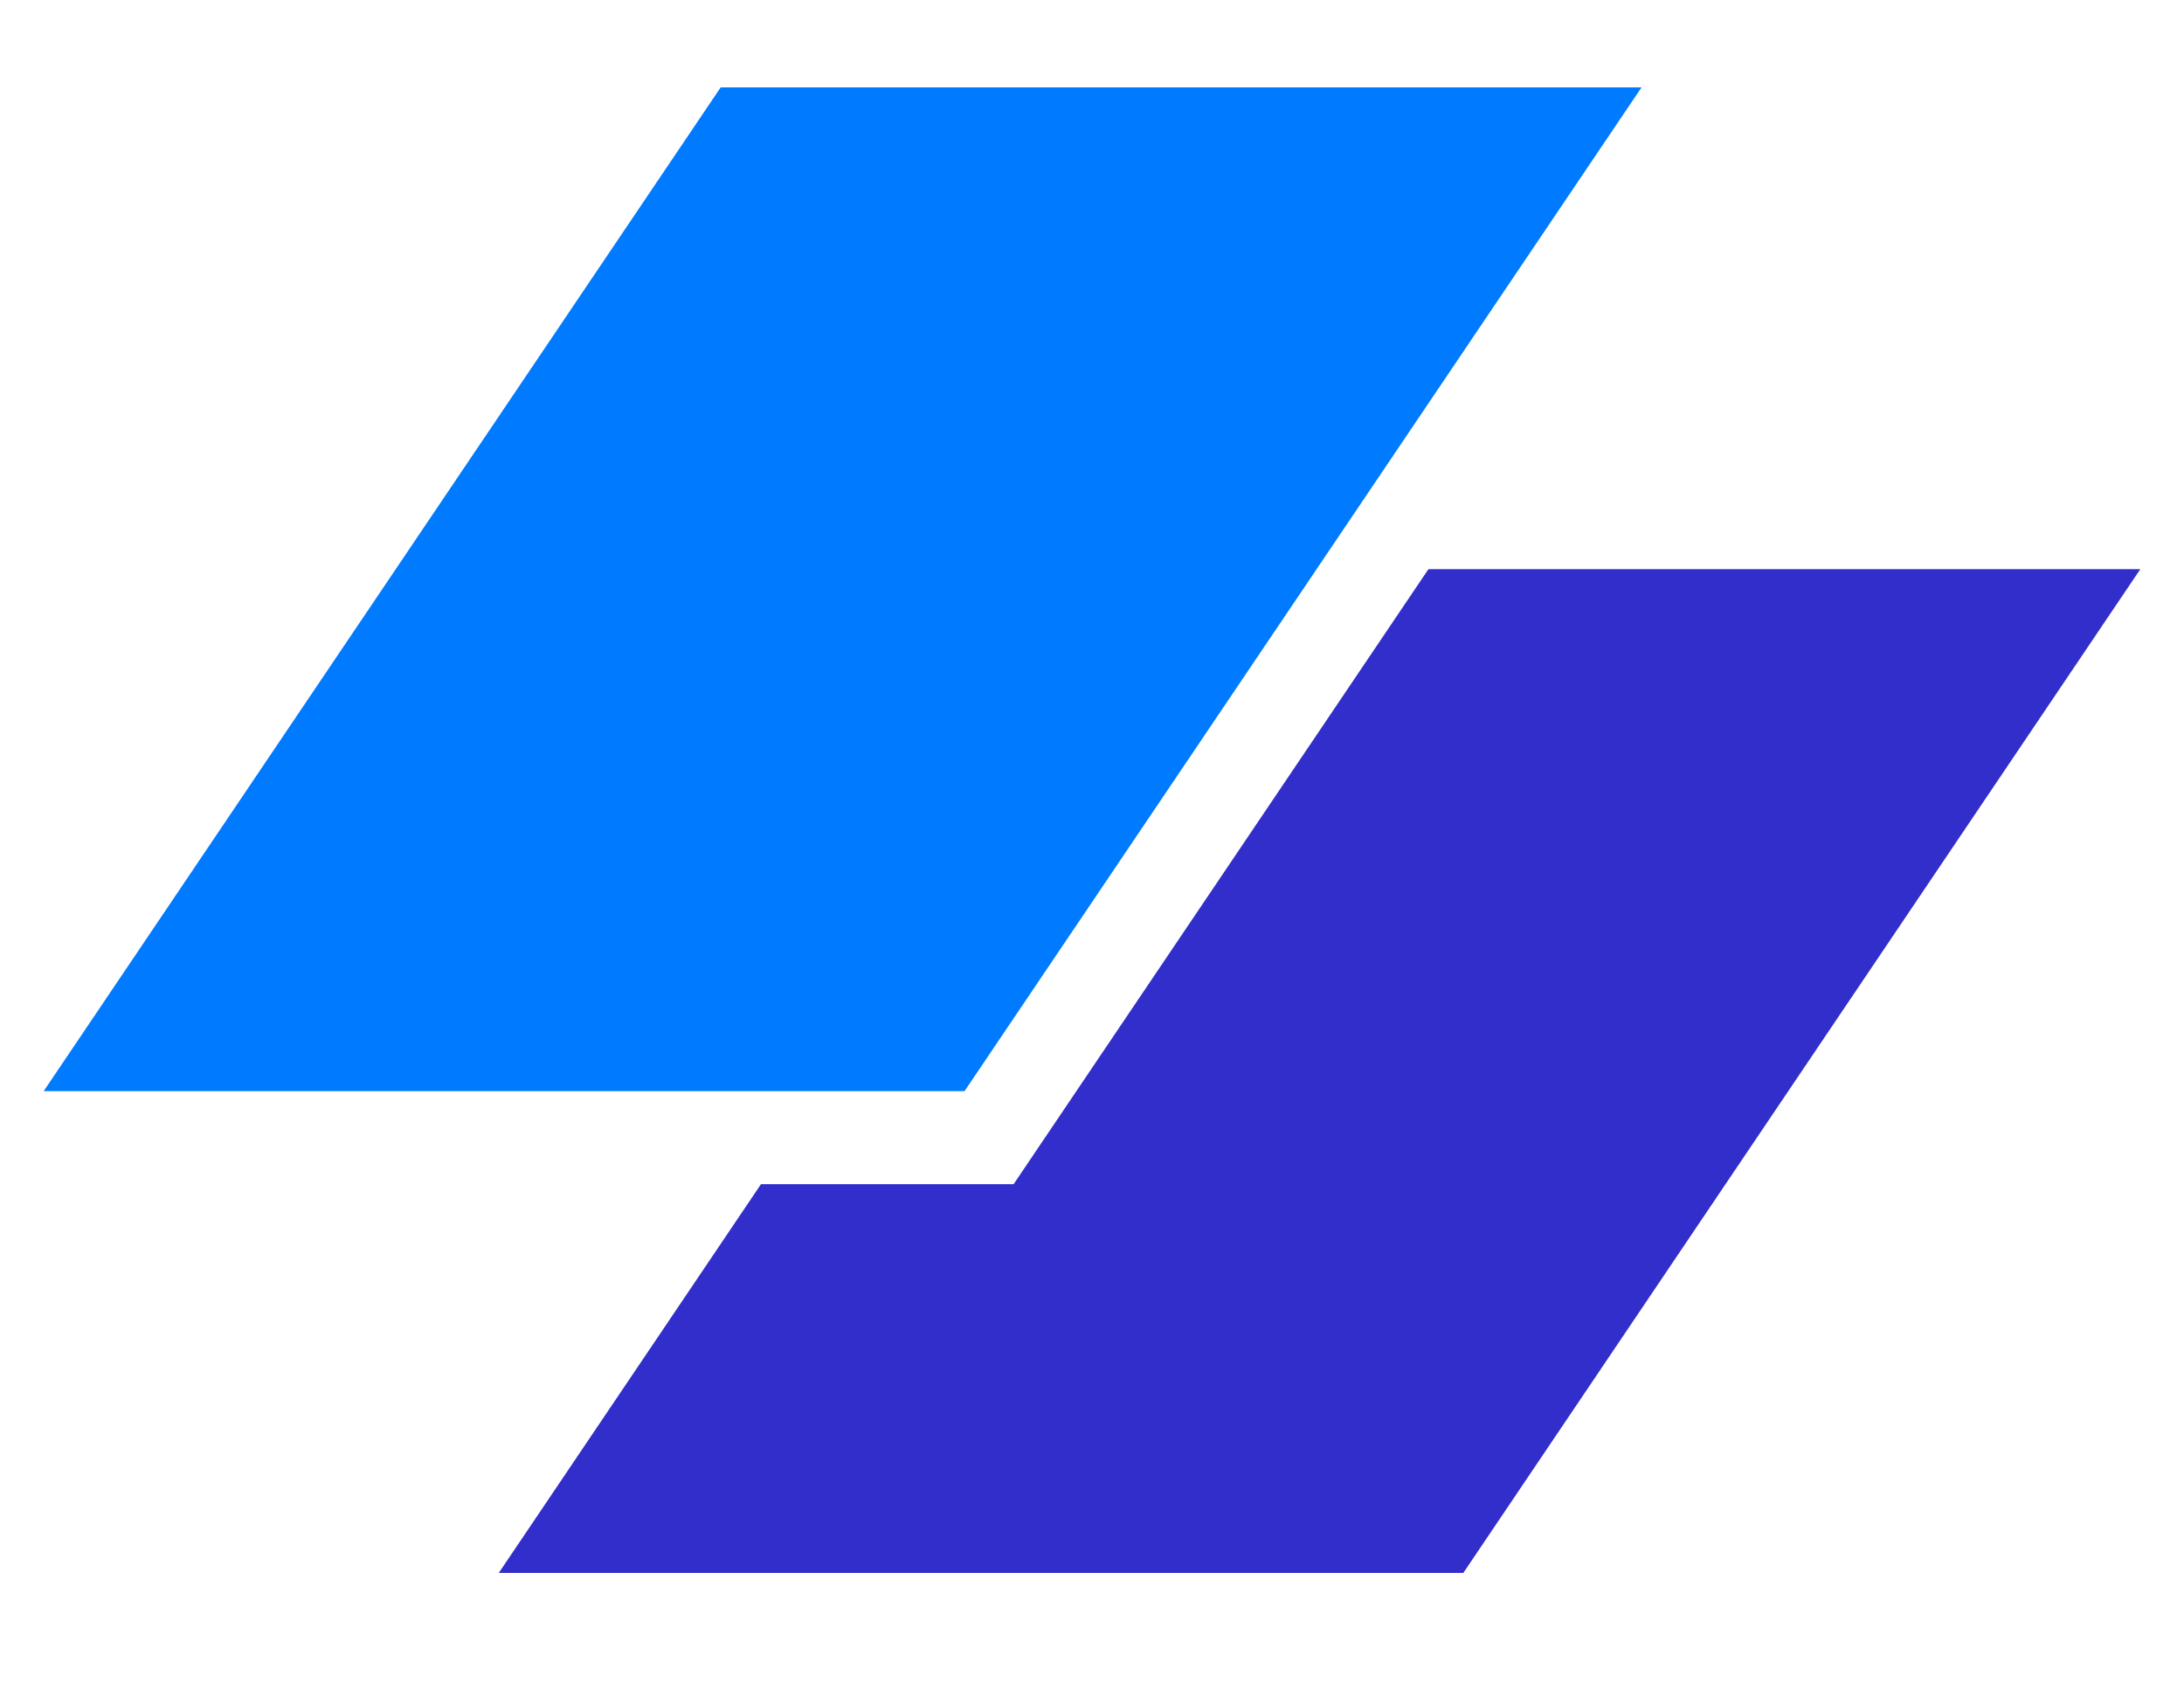
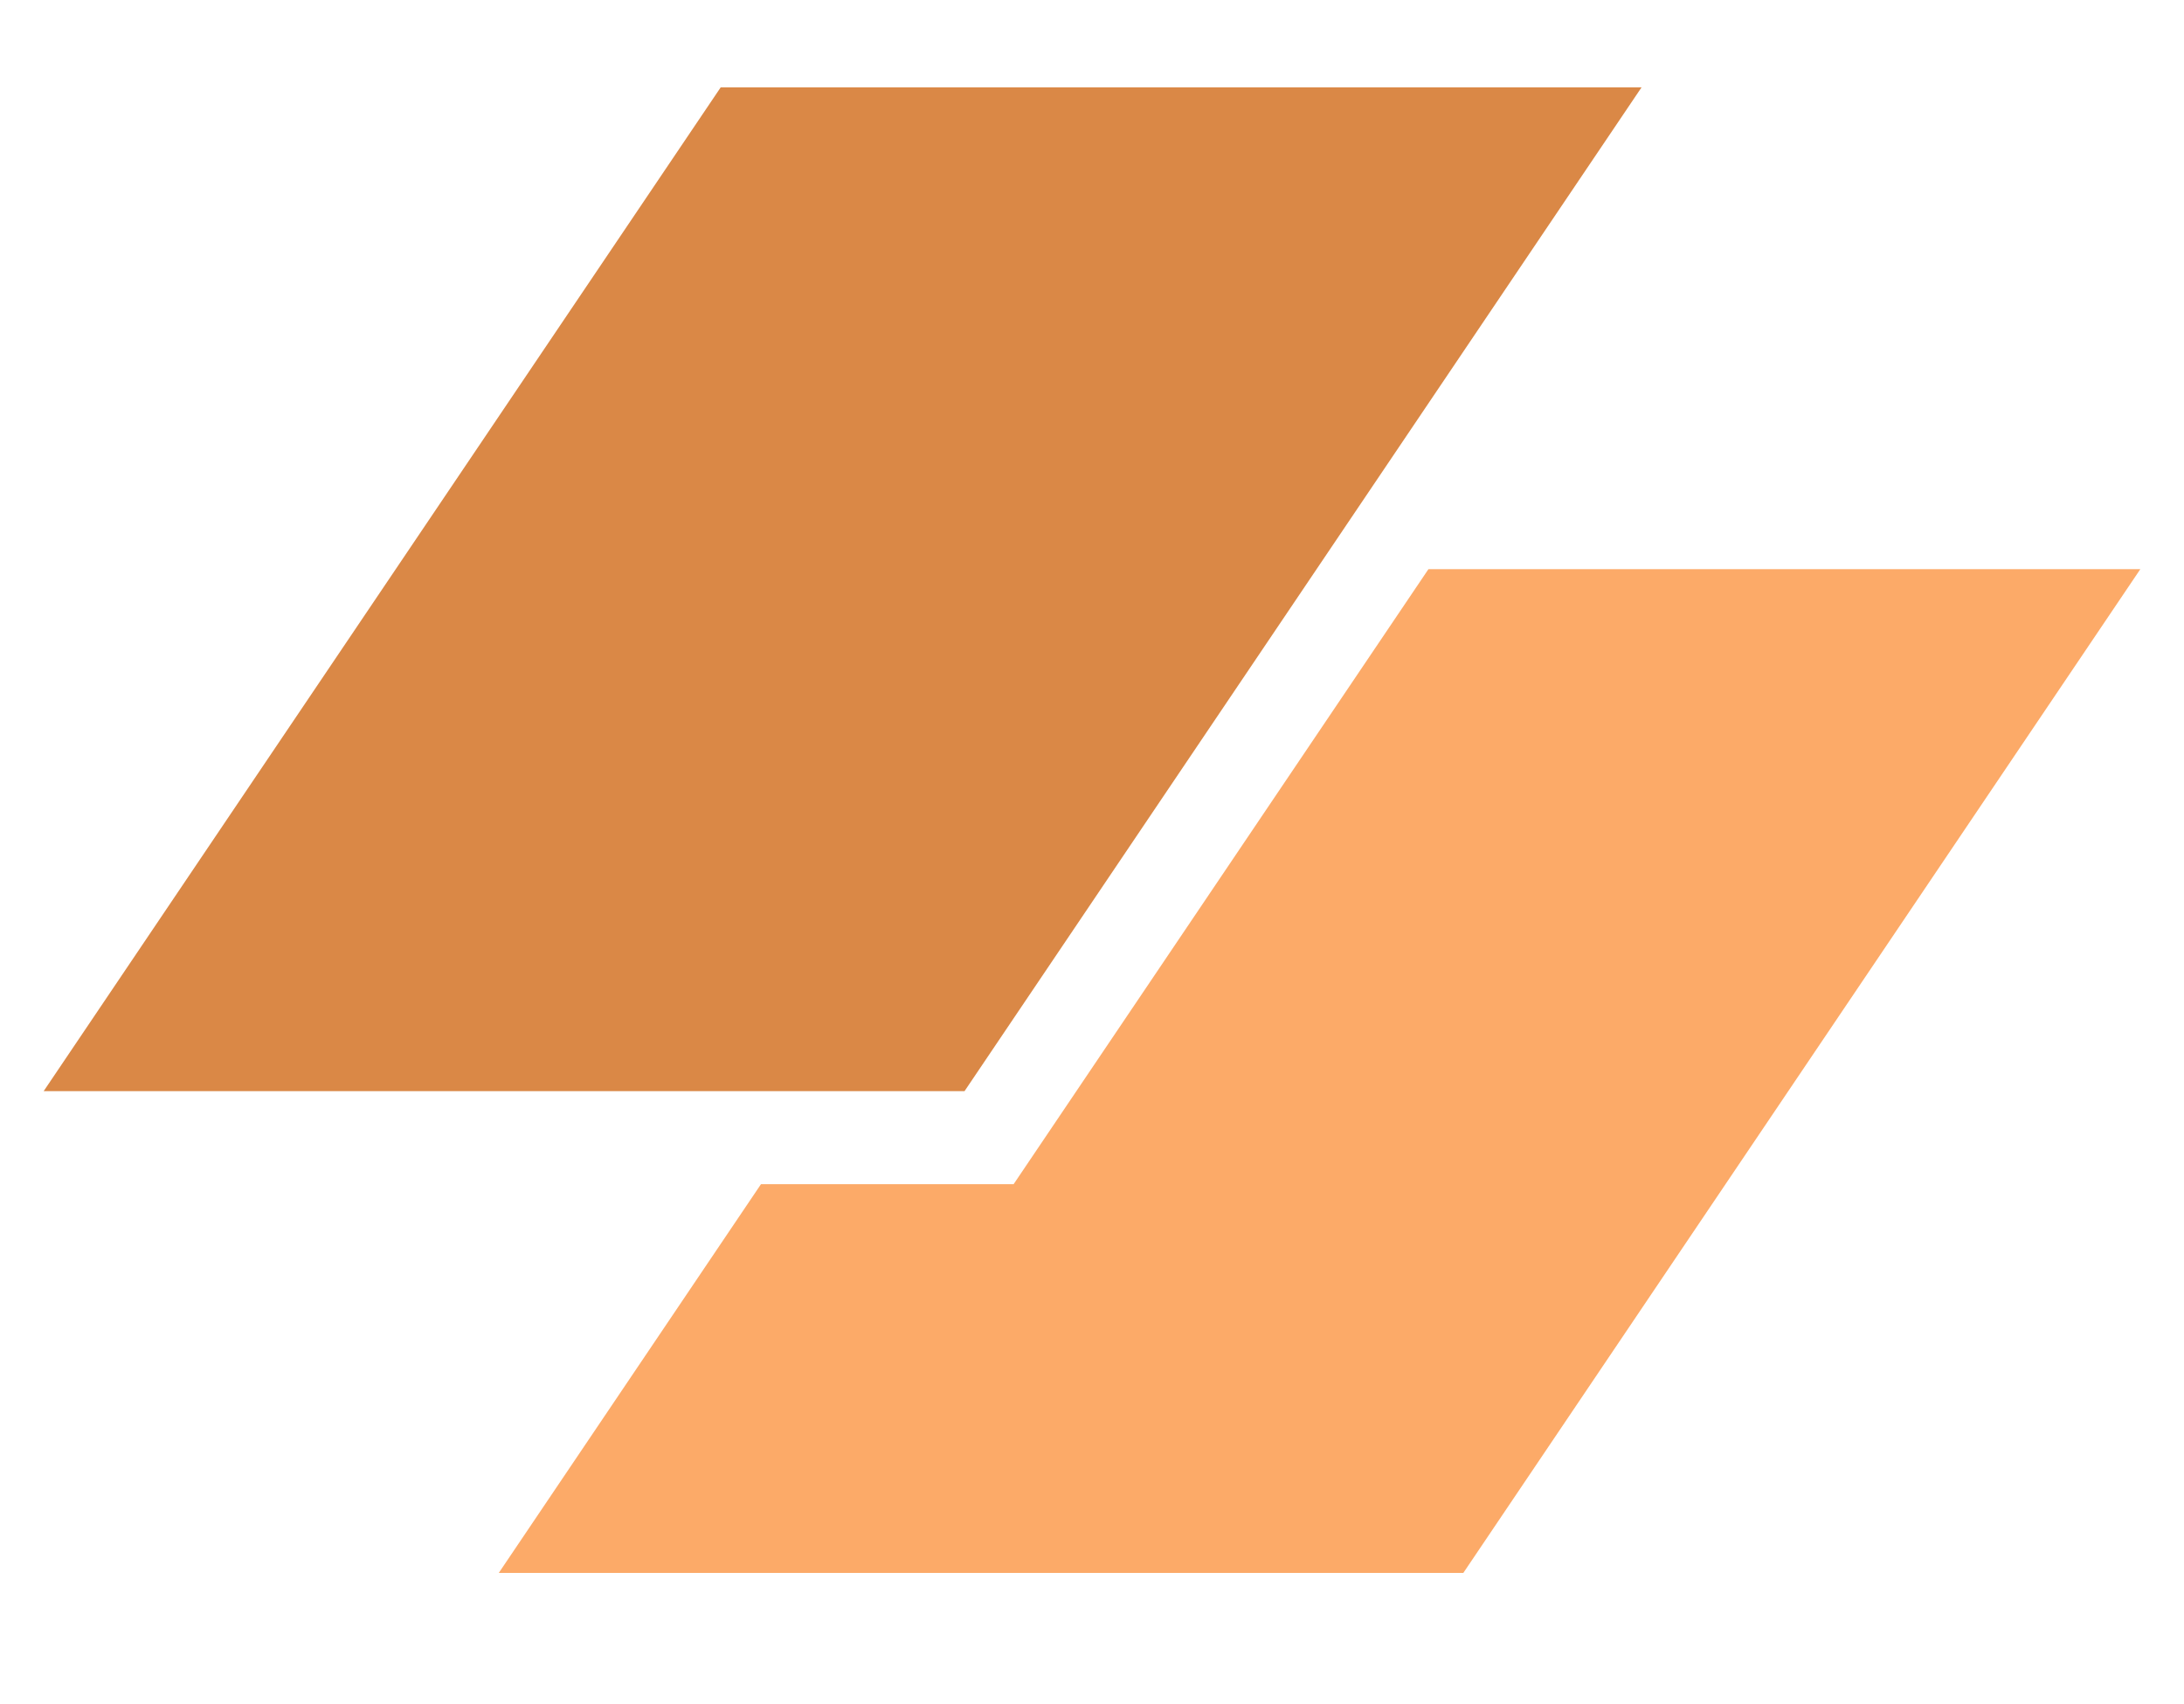
<svg xmlns="http://www.w3.org/2000/svg" id="logo-35" width="50" height="39" viewBox="0 0 50 39" fill="none">
-   <path d="M16.499 2H37.581L22.082 24.973H1L16.499 2Z" class="ccompli1" fill="#007AFF" />
-   <path d="M17.422 27.102L11.419 36H33.501L49 13.027H32.702L23.206 27.102H17.422Z" class="ccustom" fill="#312ECB" />
+   <path d="M16.499 2H37.581L22.082 24.973H1L16.499 2Z" class="ccompli1" fill="#da8846" stop-color="#da8846" />
+   <path d="M17.422 27.102L11.419 36H33.501L49 13.027H32.702L23.206 27.102H17.422Z" class="ccustom" fill="#fcaa68" stop-color="#fcaa68" />
</svg>
